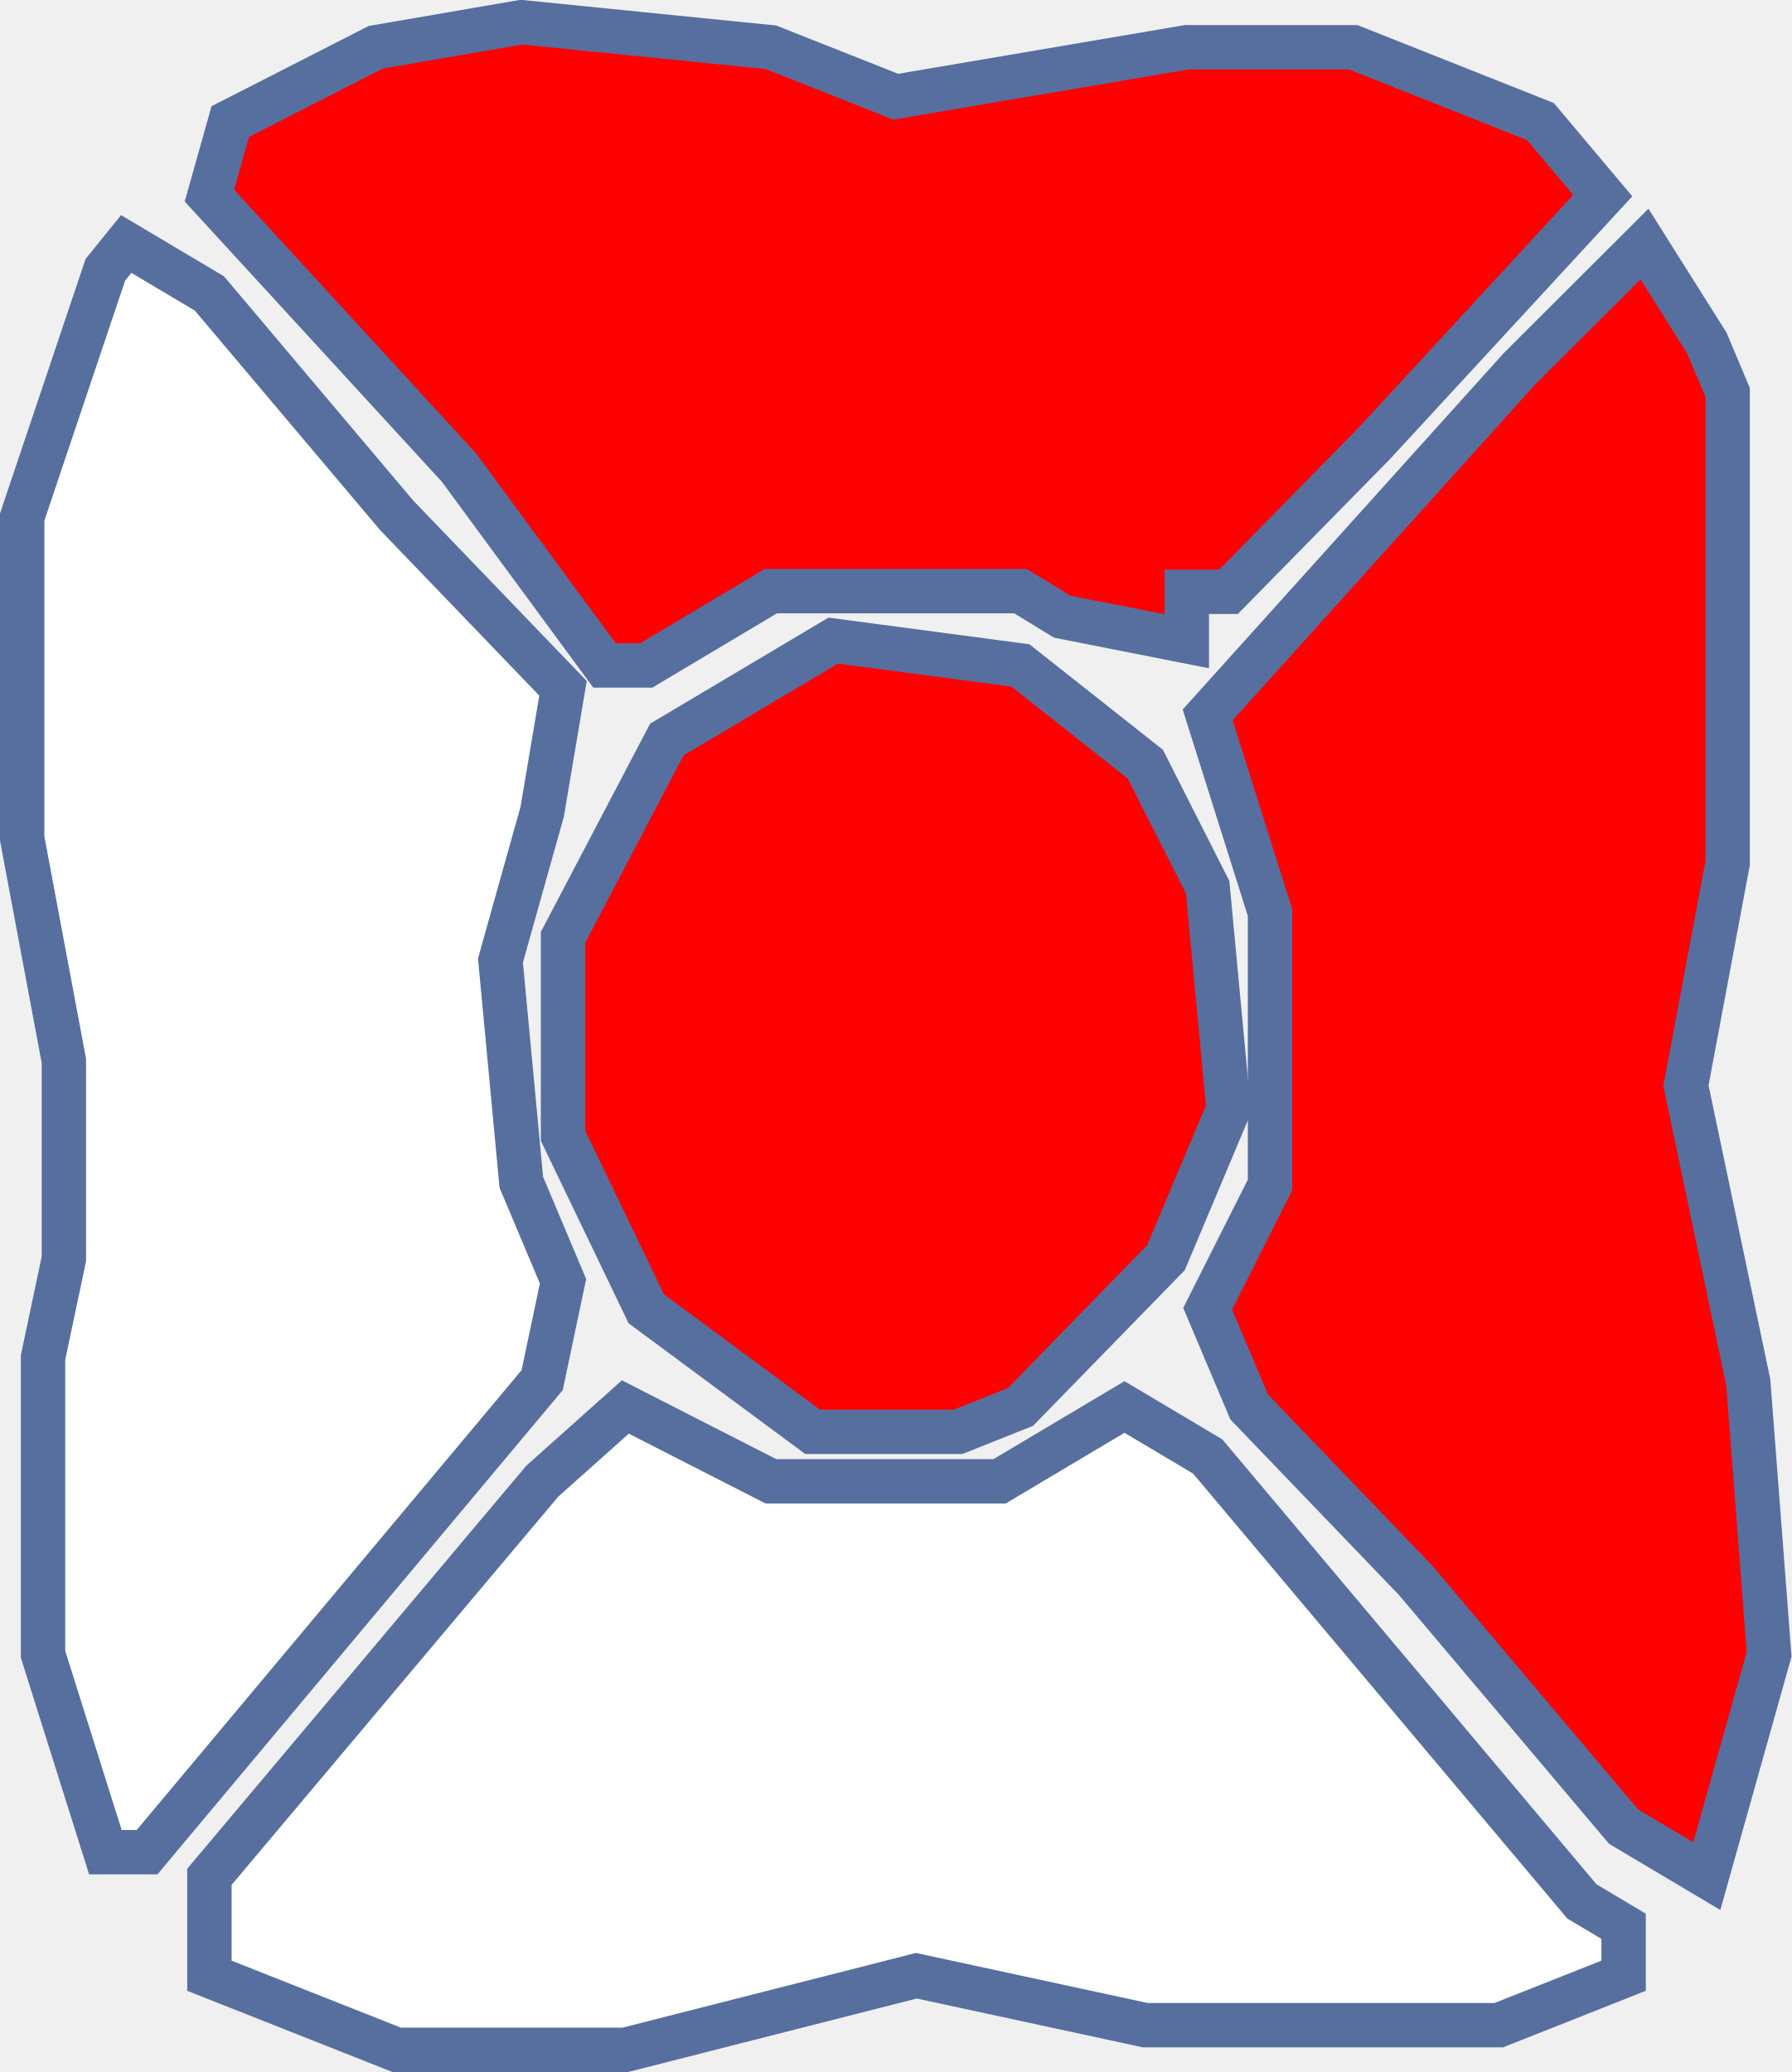
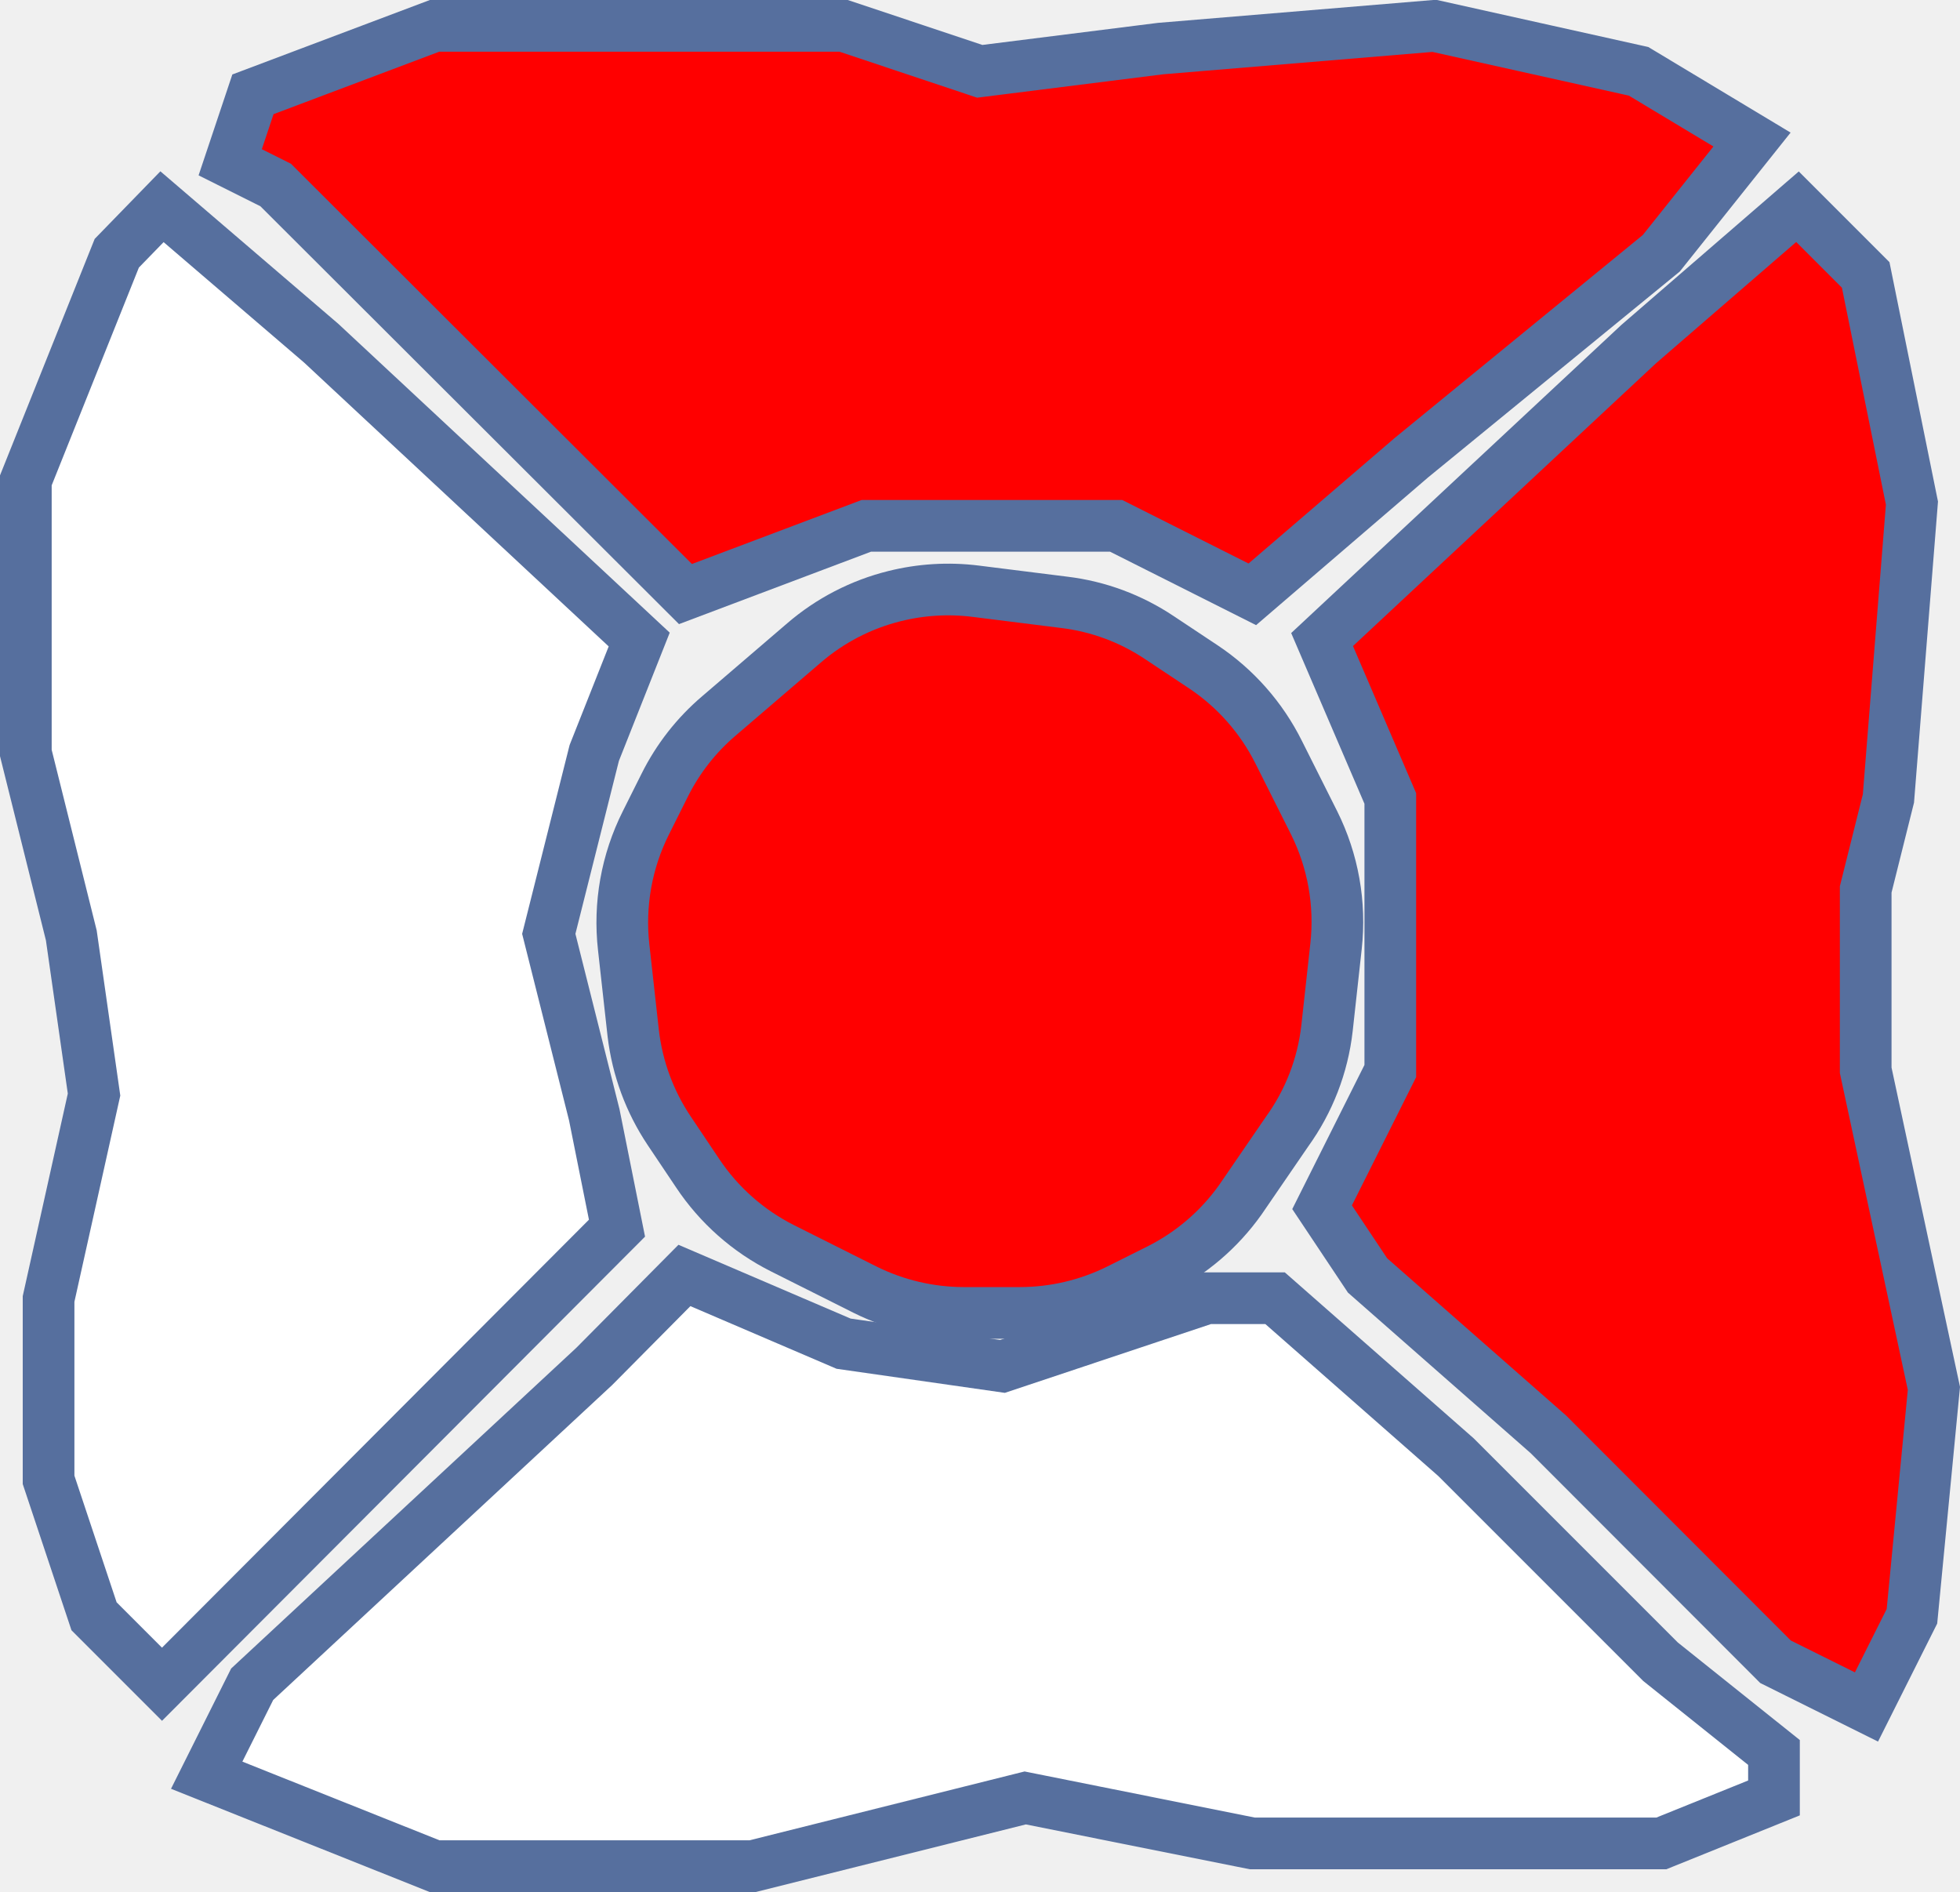
- <svg xmlns="http://www.w3.org/2000/svg" viewBox="0 0 80.76 93.41">
+ <svg xmlns="http://www.w3.org/2000/svg" viewBox="0 0 75.86 73.22">
  <defs>
    <style>.cls-1{fill:#fff;}.cls-1,.cls-2{stroke:#566f9e;stroke-miterlimit:10;stroke-width:2px;}.cls-2{fill:red;}</style>
  </defs>
  <g id="Layer_2" data-name="Layer 2">
    <g id="Layer_2-2" data-name="Layer 2">
-       <g id="Layer_2-3" data-name="Layer 2">
-         <g id="Layer_2-2-2" data-name="Layer 2-2">
-           <path class="cls-1" d="M28.19,63.43l6.56,3.35H45.06l5.63-3.35,3.75,2.23L71.31,85.72l1.88,1.12v2.23L67.56,91.3H51.63L41.31,89.07,28.19,92.41H17.88L9.44,89.07V84.61l15-17.83Z" />
-           <path class="cls-1" d="M5.69,11l3.75,2.23,8.44,10,7.5,7.8-.94,5.57L22.56,43.3l.94,10,1.88,4.46-.94,4.46L6.63,83.5H4.75L1.94,74.58V61.2l.94-4.45V47.83L1,37.8V23.31L4.75,12.16Z" />
-           <path class="cls-2" d="M23.5,1,34.75,2.13l5.63,2.23L53.5,2.13H61l8.44,3.35,2.81,3.34L61.94,20l-6.56,6.68H53.5v2.23l-5.62-1.11L46,26.65H34.75L29.13,30H27.25l-6.56-8.92L9.44,8.82l.94-3.34,6.56-3.35Z" />
-           <path class="cls-2" d="M74.13,11l2.81,4.46.94,2.23V38.91L76,48.94l2.81,13.38.94,12.26-2.81,10-3.75-2.23L63.81,71.24l-7.5-7.81L54.44,59l2.81-5.58V41.14l-2.81-8.91L68.5,16.62Z" />
-           <path class="cls-2" d="M37.56,28.88,46,30l5.63,4.45L54.44,40l.94,10L52.56,56.7,46,63.43l-2.81,1.12H36.63L29.13,59,25.38,51.2V42.26l4.68-8.92Z" />
-         </g>
-       </g>
+       <path class="cls-1" d="M26.49,49.36,32.65,52l6.15.88,7.91-2.64h2.64l7,6.15,7.92,7.92,4.39,3.51v1.76L64.3,71.34H48.47l-8.79-1.76L29.13,72.22H16.82L8,68.7l1.76-3.52L23,52.88Z" />
+       <path class="cls-1" d="M6.27,8l6.16,5.28L24.74,24.75,23,29.14l-1.76,7,1.76,7,.88,4.39L6.27,65.18,3.64,62.55,1.88,57.27v-7l1.76-7.91-.88-6.16L1,29.14V18.59L4.52,9.8Z" />
+       <path class="cls-2" d="M69.57,8l2.64,2.64L74,19.47,73.09,30.9l-.88,3.52v7l2.64,12.31L74,62.55l-1.76,3.51-3.52-1.75-8.79-8.8-7-6.15-1.76-2.64,2.64-5.27V30.9l-2.64-6.15L63.42,13.32Z" />
+       <path class="cls-2" d="M16.82,1H32.65l5.27,1.76,7-.88L55.51,1l7.91,1.76L67.81,5.4,64.3,9.8l-9.67,7.91L48.47,23,43.2,20.35H33.53l-7,2.64L10.67,7.16,8.91,6.28l.88-2.63Z" />
+       <path class="cls-2" d="M37.76,22.88l3.43.43a8.44,8.44,0,0,1,3.69,1.37l1.7,1.13a8.57,8.57,0,0,1,2.91,3.3l1.37,2.73a8.59,8.59,0,0,1,.85,4.78l-.35,3.18a8.46,8.46,0,0,1-1.55,4L48,46.44a8.59,8.59,0,0,1-3.14,2.69l-1.56.78a8.62,8.62,0,0,1-3.83.9H37.31a8.62,8.62,0,0,1-3.83-.9l-3.19-1.6A8.57,8.57,0,0,1,27,45.4L25.9,43.76A8.58,8.58,0,0,1,24.51,40l-.37-3.33A8.59,8.59,0,0,1,25,31.84l.73-1.46a8.49,8.49,0,0,1,2.09-2.67l3.3-2.83a8.5,8.5,0,0,1,3.5-1.81h0A8.57,8.57,0,0,1,37.76,22.88Z" />
    </g>
  </g>
</svg>
